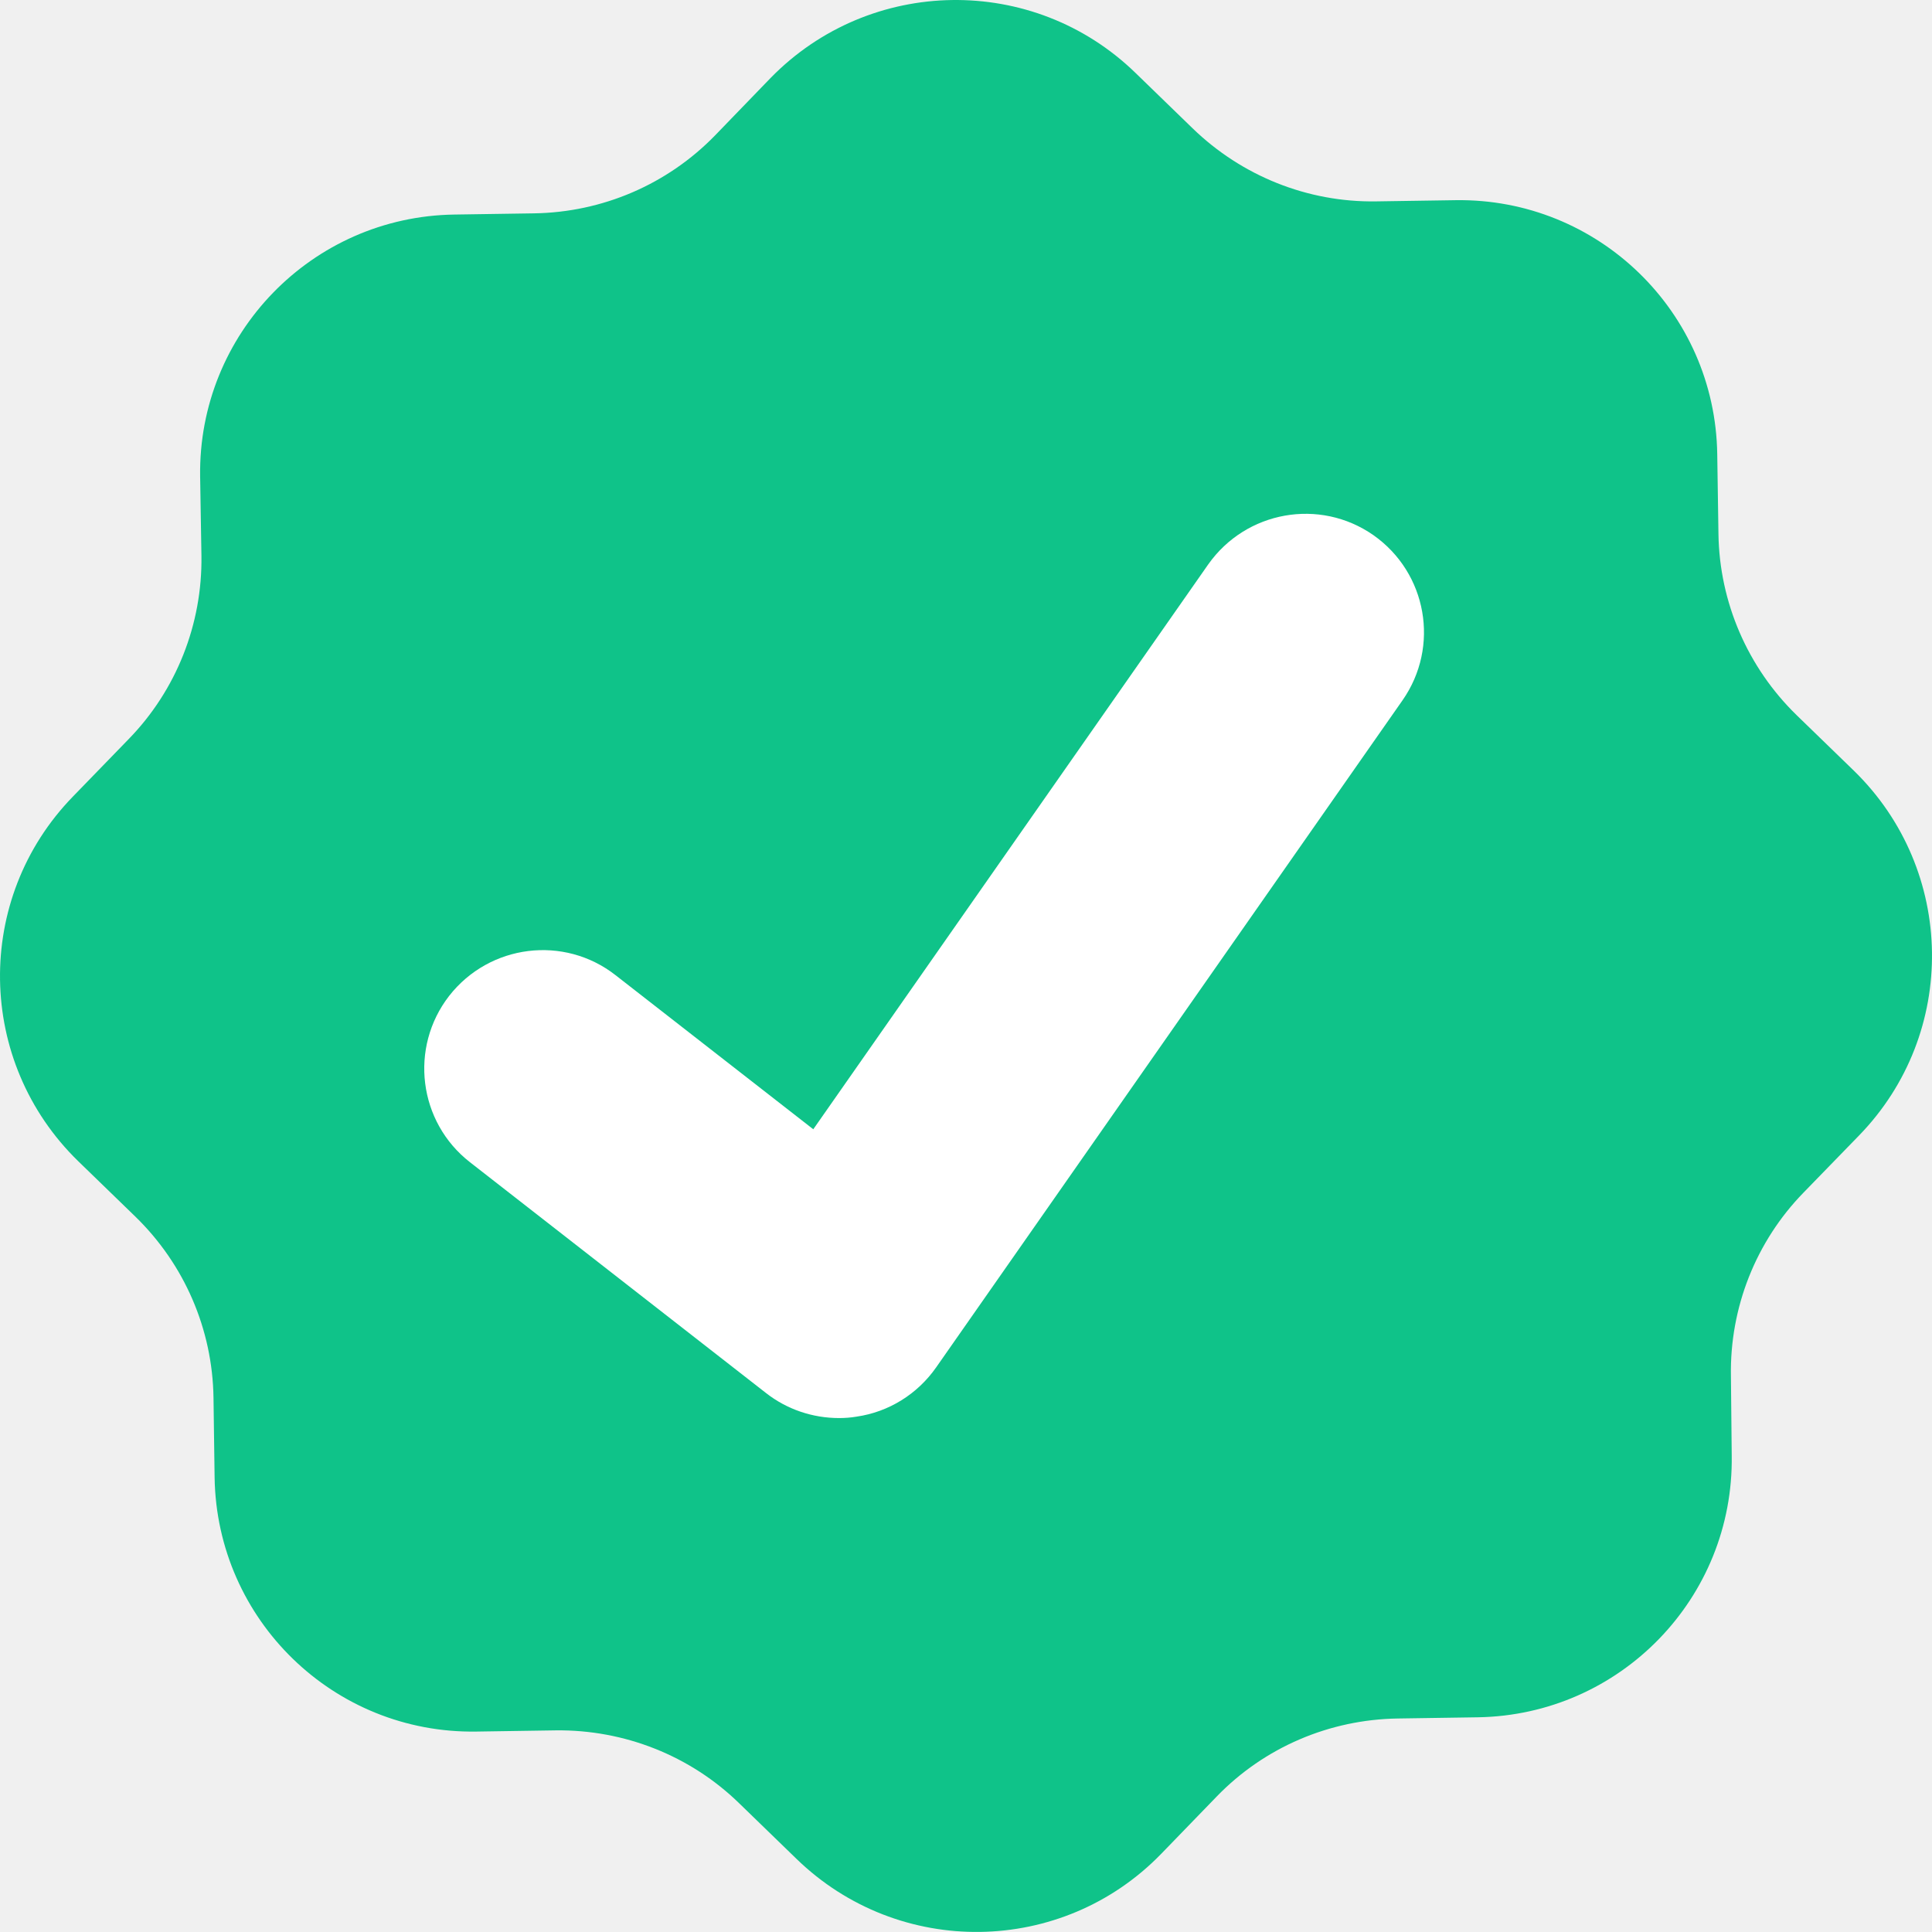
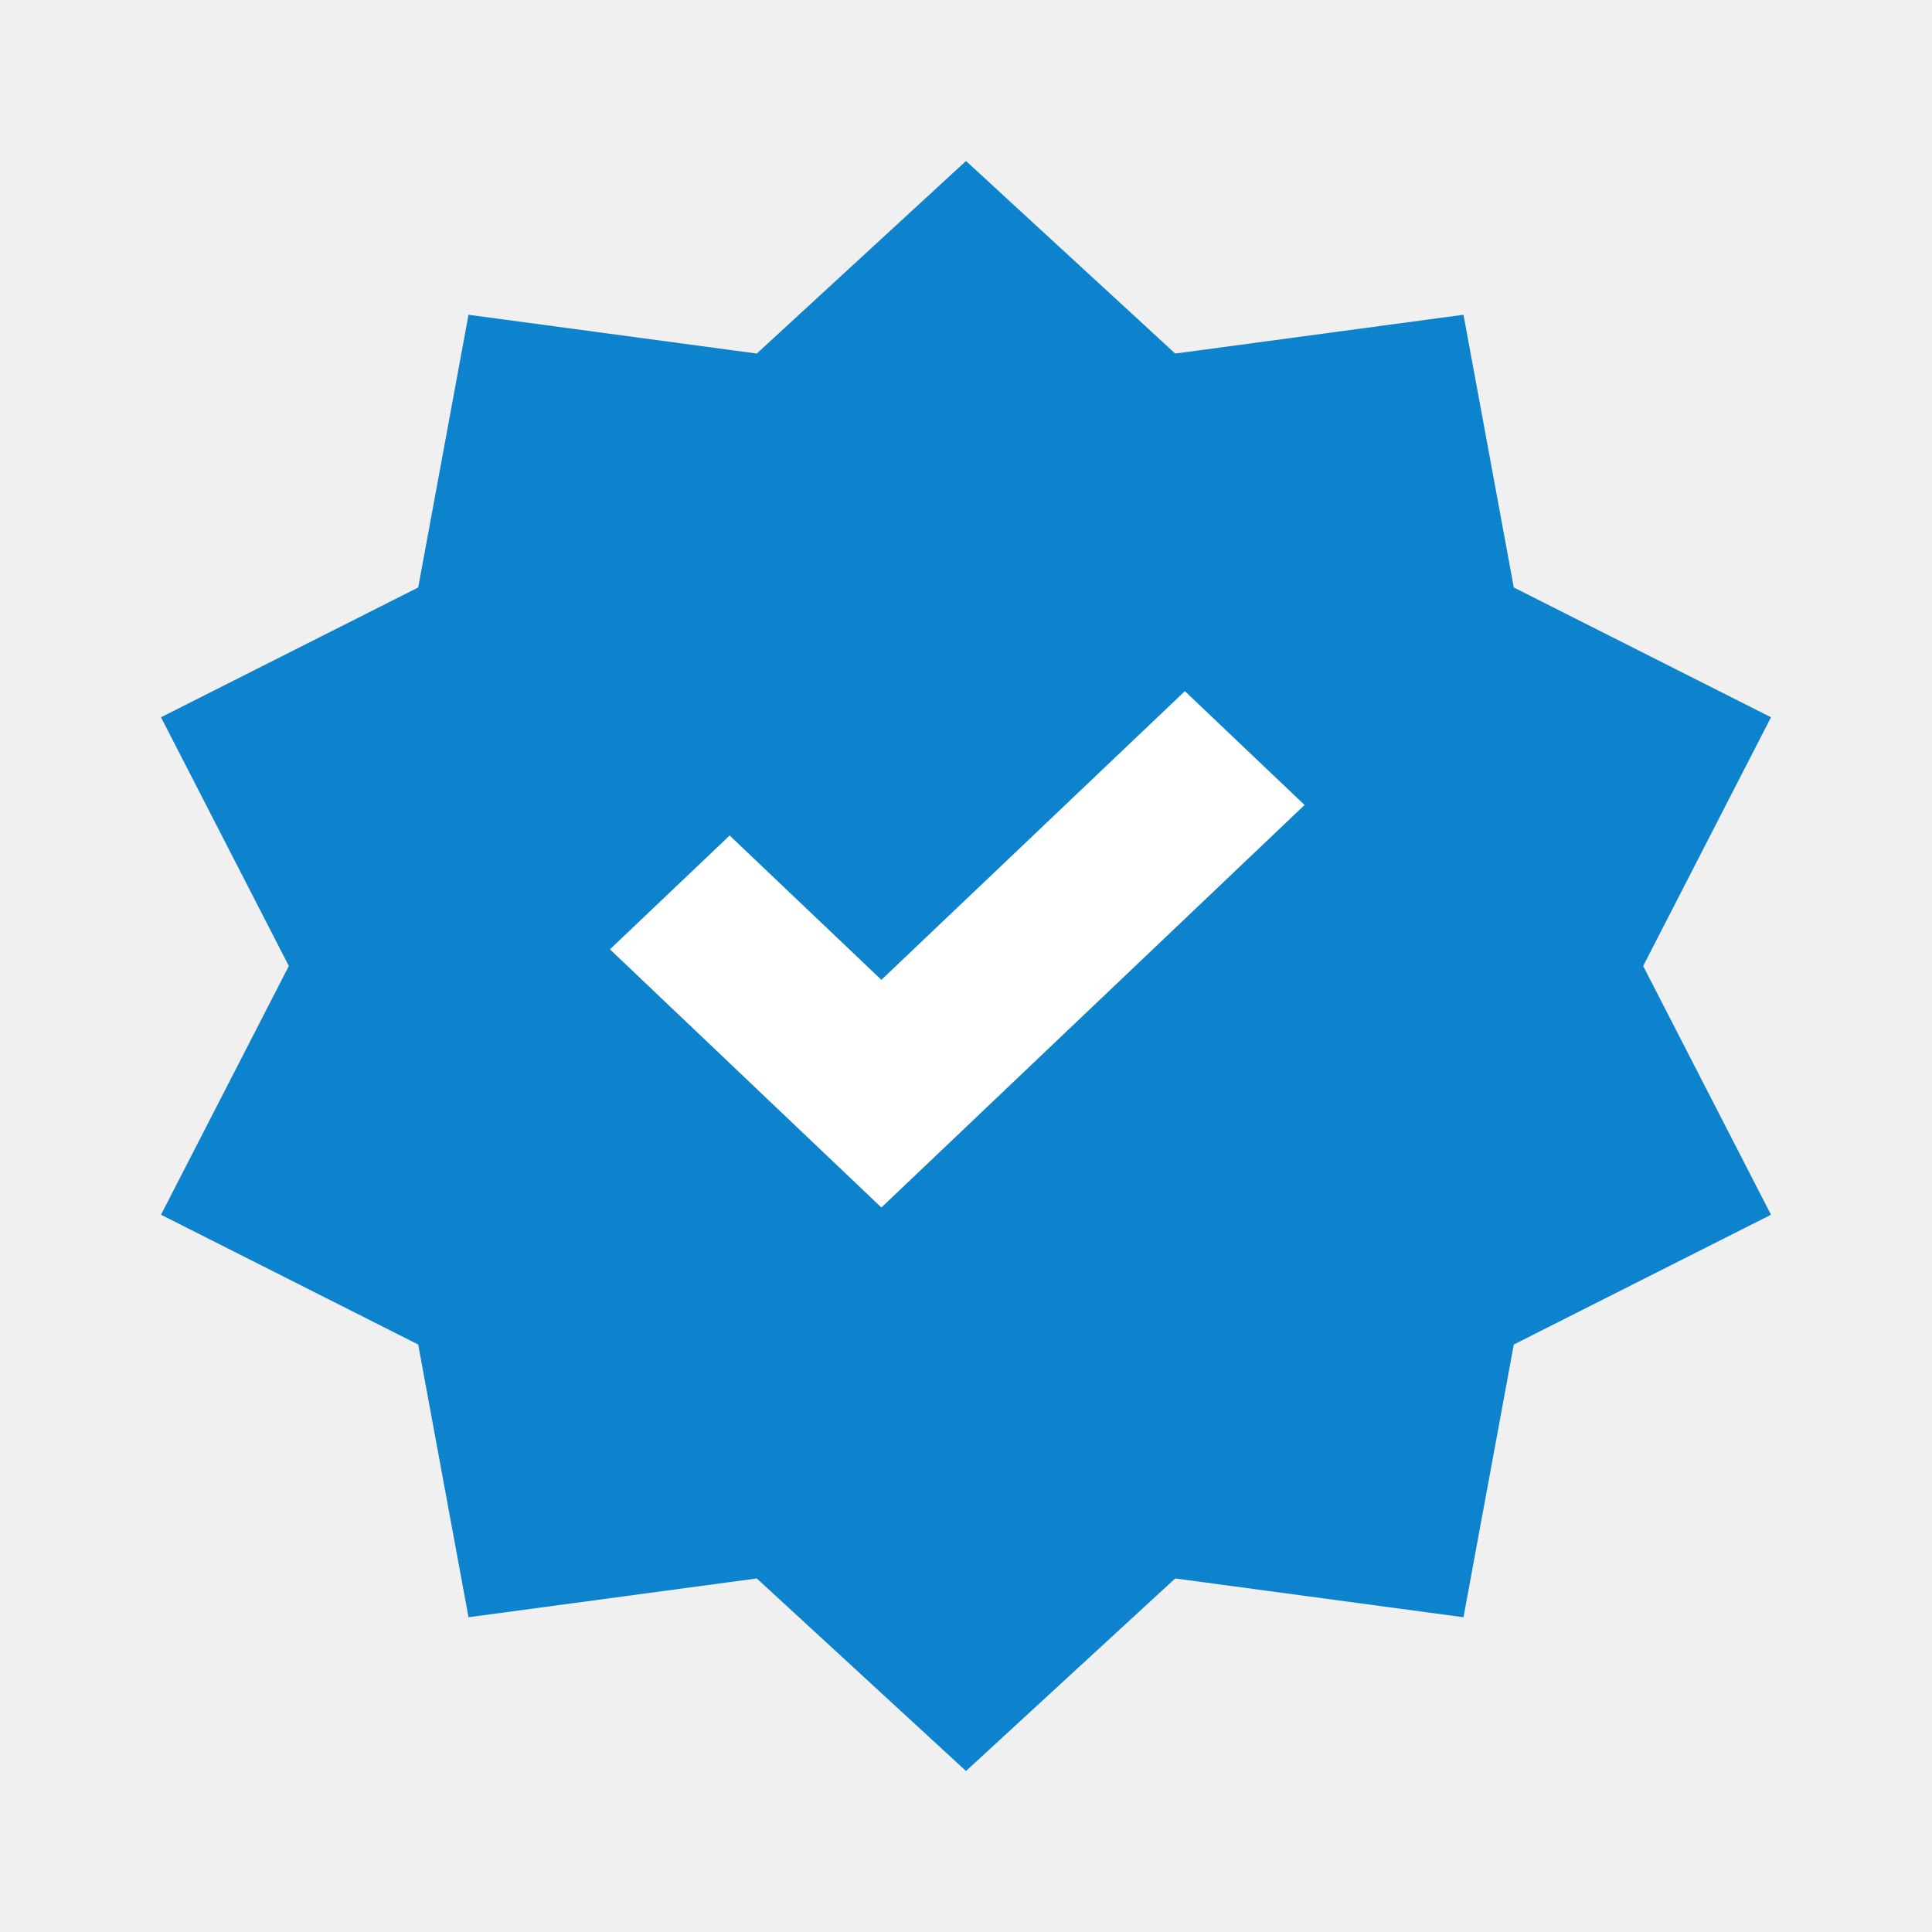
- <svg xmlns="http://www.w3.org/2000/svg" width="400.015" height="400.003" viewBox="0 0 400.015 400.003">
-   <path d="M305.96 355.561l-16.53 0.249c-14.157 0.209-27.647 5.954-37.516 16.155l-11.492 11.867c-20.527 21.152-54.337 21.61-75.51 1.041l-11.805-11.45c-10.139-9.91-23.837-15.323-38.036-15.156l-16.446 0.25c-29.521 0.458-53.733-23.109-54.191-52.589l-0.229-16.53c-0.208-14.156-5.995-27.605-16.196-37.516l-11.805-11.45c-21.152-20.59-21.672-54.357-1.104-75.51l11.513-11.866c9.889-10.139 15.302-23.817 15.094-37.974l-0.271-16.468c-0.416-29.5 23.15-53.755 52.609-54.191l16.509-0.25c14.157-0.208 27.627-5.975 37.516-16.155l11.472-11.867c20.59-21.089 54.399-21.61 75.551-1.062l11.825 11.472c10.201 9.889 23.817 15.343 37.974 15.135l16.489-0.25c29.479-0.437 53.754 23.109 54.17 52.609l0.25 16.51c0.208 14.136 6.037 27.626 16.197 37.516l11.825 11.471c21.151 20.59 21.651 54.399 1.082 75.552l-11.492 11.825c-9.867 10.117-15.28 23.816-15.03 37.974l0.166 16.446C359.006 330.869 335.439 355.103 305.96 355.561" fill="#0fc389" />
-   <path d="M173.719 293.604c-5.455 0-10.784-1.791-15.094-5.163l-61.312-47.8c-10.701-8.328-12.616-23.755-4.31-34.456 8.369-10.7 23.796-12.616 34.455-4.268l40.93 31.895 81.776-116.96c7.828-11.076 23.067-13.803 34.185-6.059 11.117 7.808 13.823 23.067 6.037 34.205L193.829 283.11c-3.872 5.538-9.826 9.244-16.488 10.201C176.134 293.52 174.926 293.604 173.719 293.604" fill="#FFF" />
+ <svg xmlns="http://www.w3.org/2000/svg" width="24" height="24" viewBox="0 0 24 24" fill="none">
+   <path fill-rule="evenodd" clip-rule="evenodd" d="M14.599 4.392L12 2L9.401 4.392L5.82 3.91L5.195 7.298L2 8.91L3.588 12L2 15.09L5.195 16.702L5.82 20.09L9.401 19.608L12 22L14.599 19.608L18.18 20.09L18.805 16.702L22 15.09L20.412 12L22 8.91L18.805 7.298L18.18 3.91L14.599 4.392Z" fill="#0D83CD" />
+   <path d="M7.577 11.793L9.064 10.379L10.949 12.172L14.719 8.586L16.206 10L10.949 15L7.577 11.793Z" fill="white" />
</svg>
